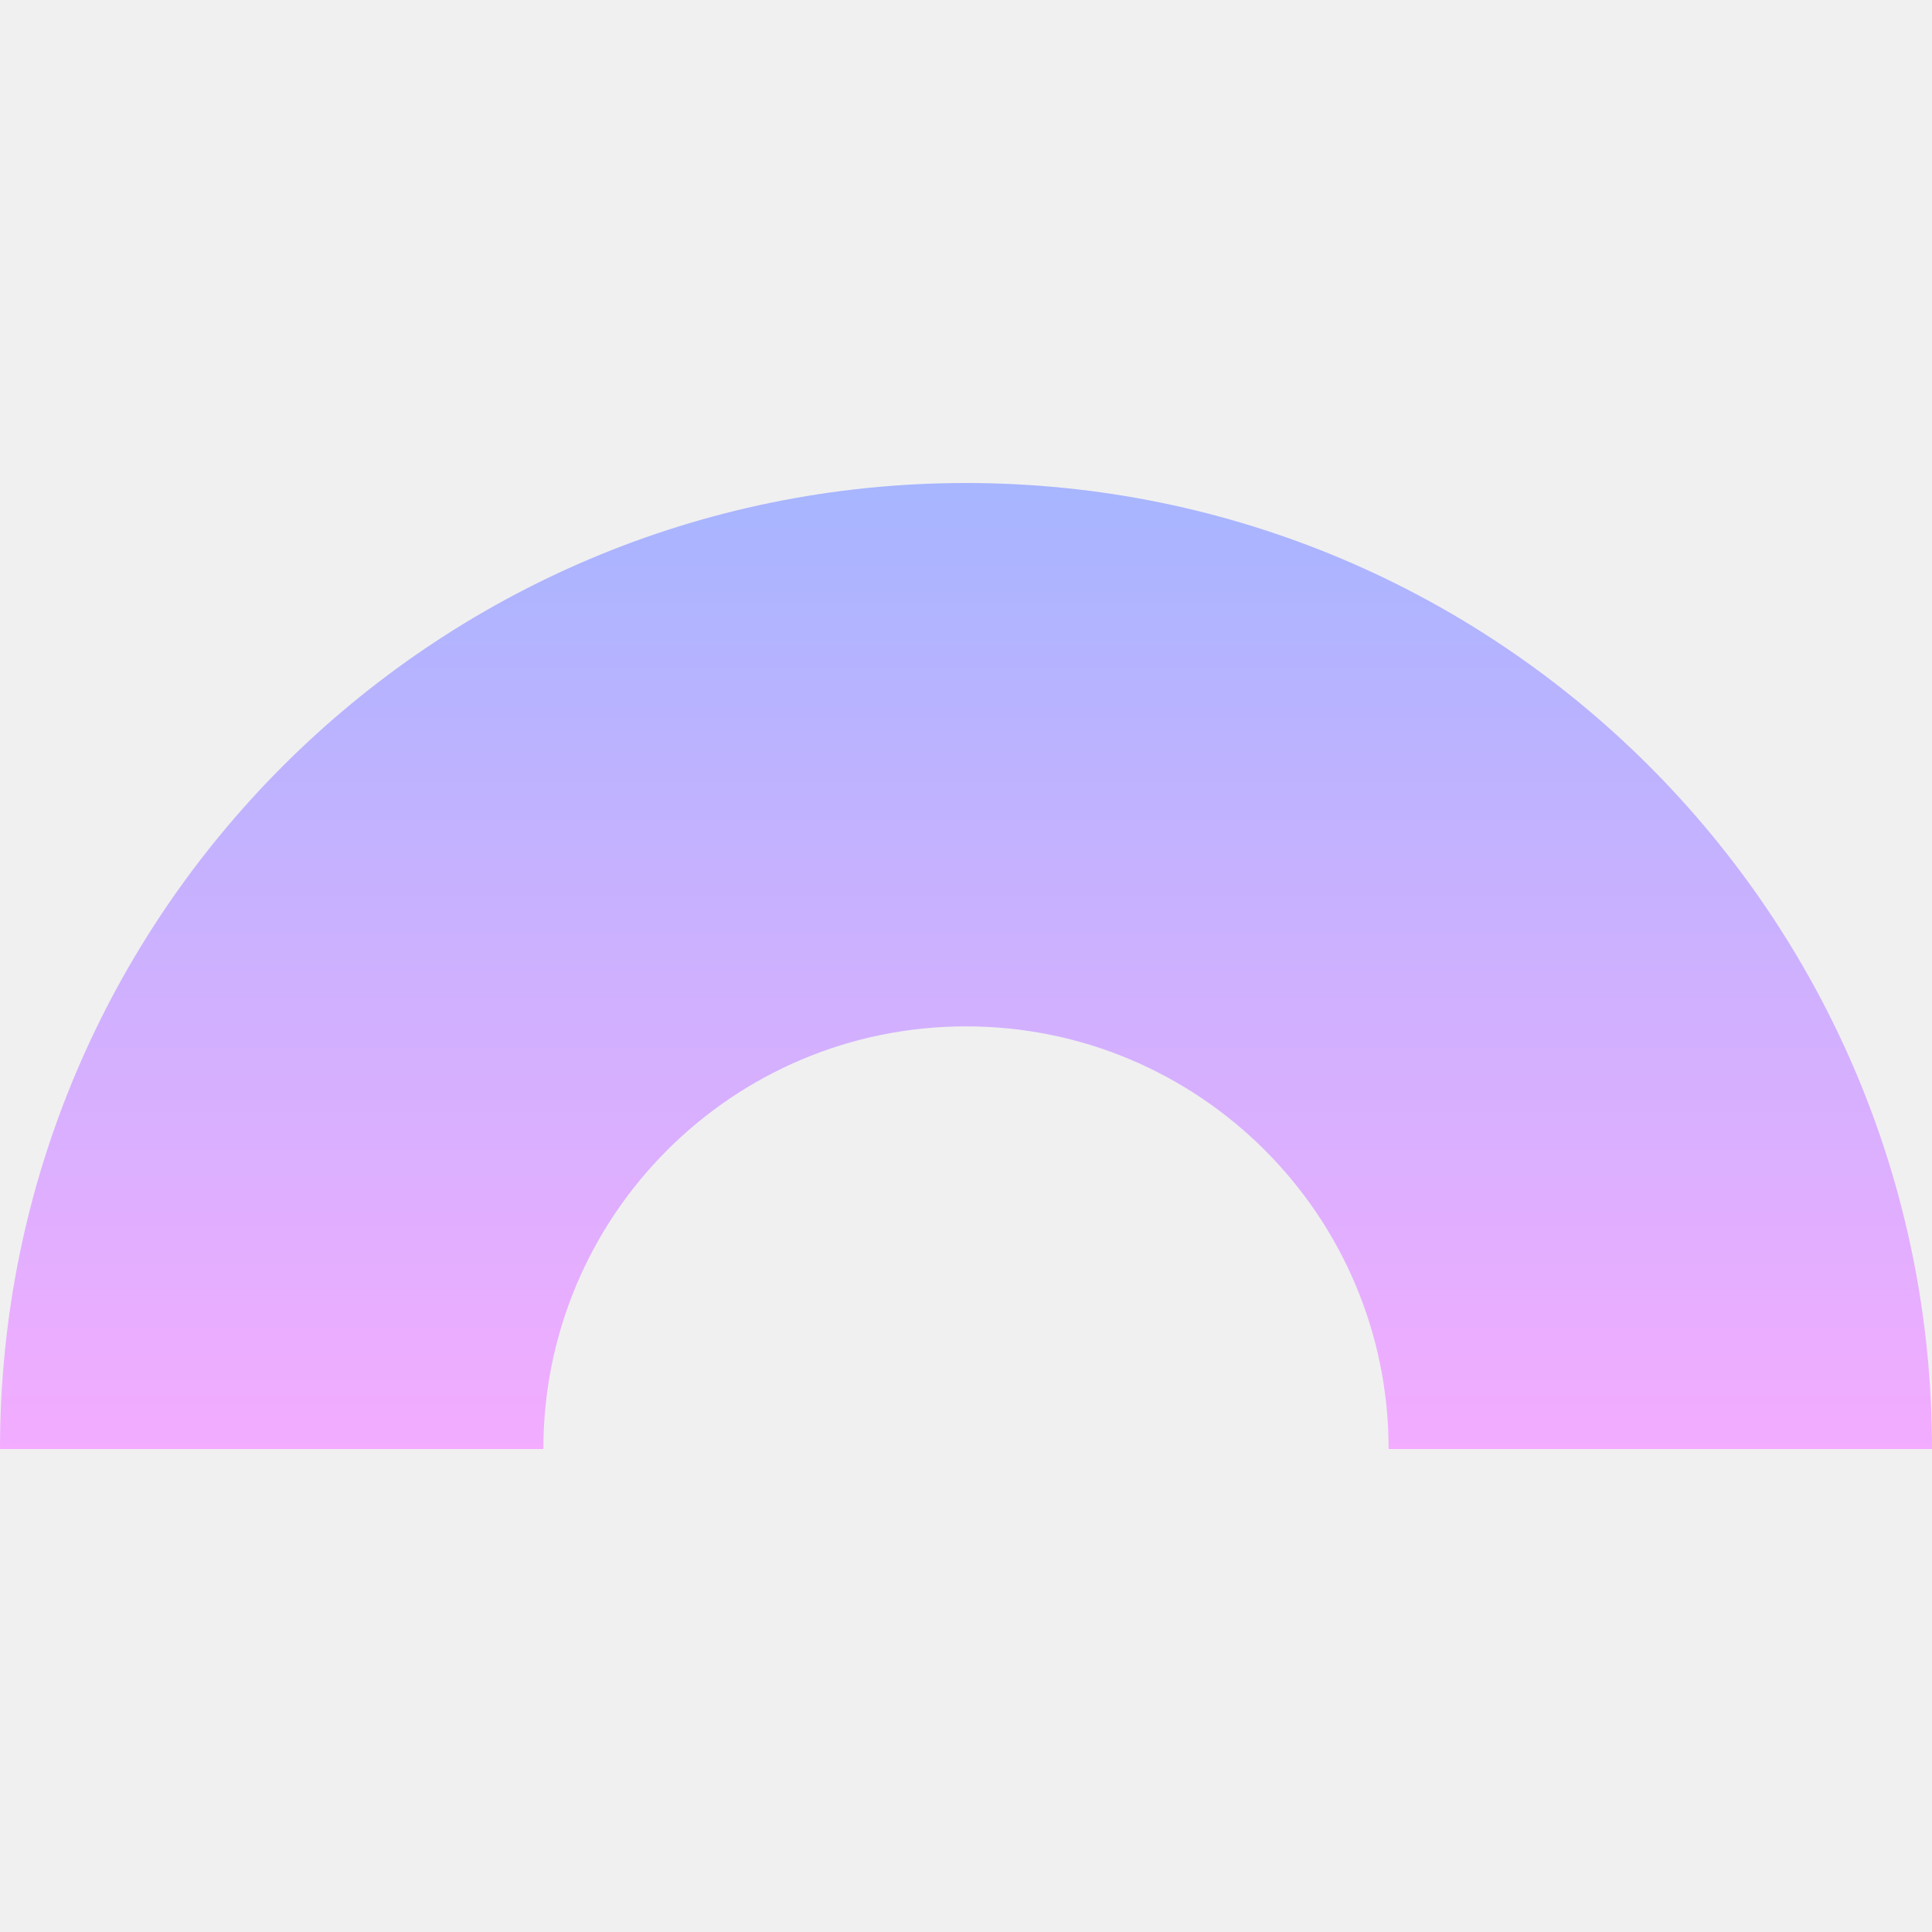
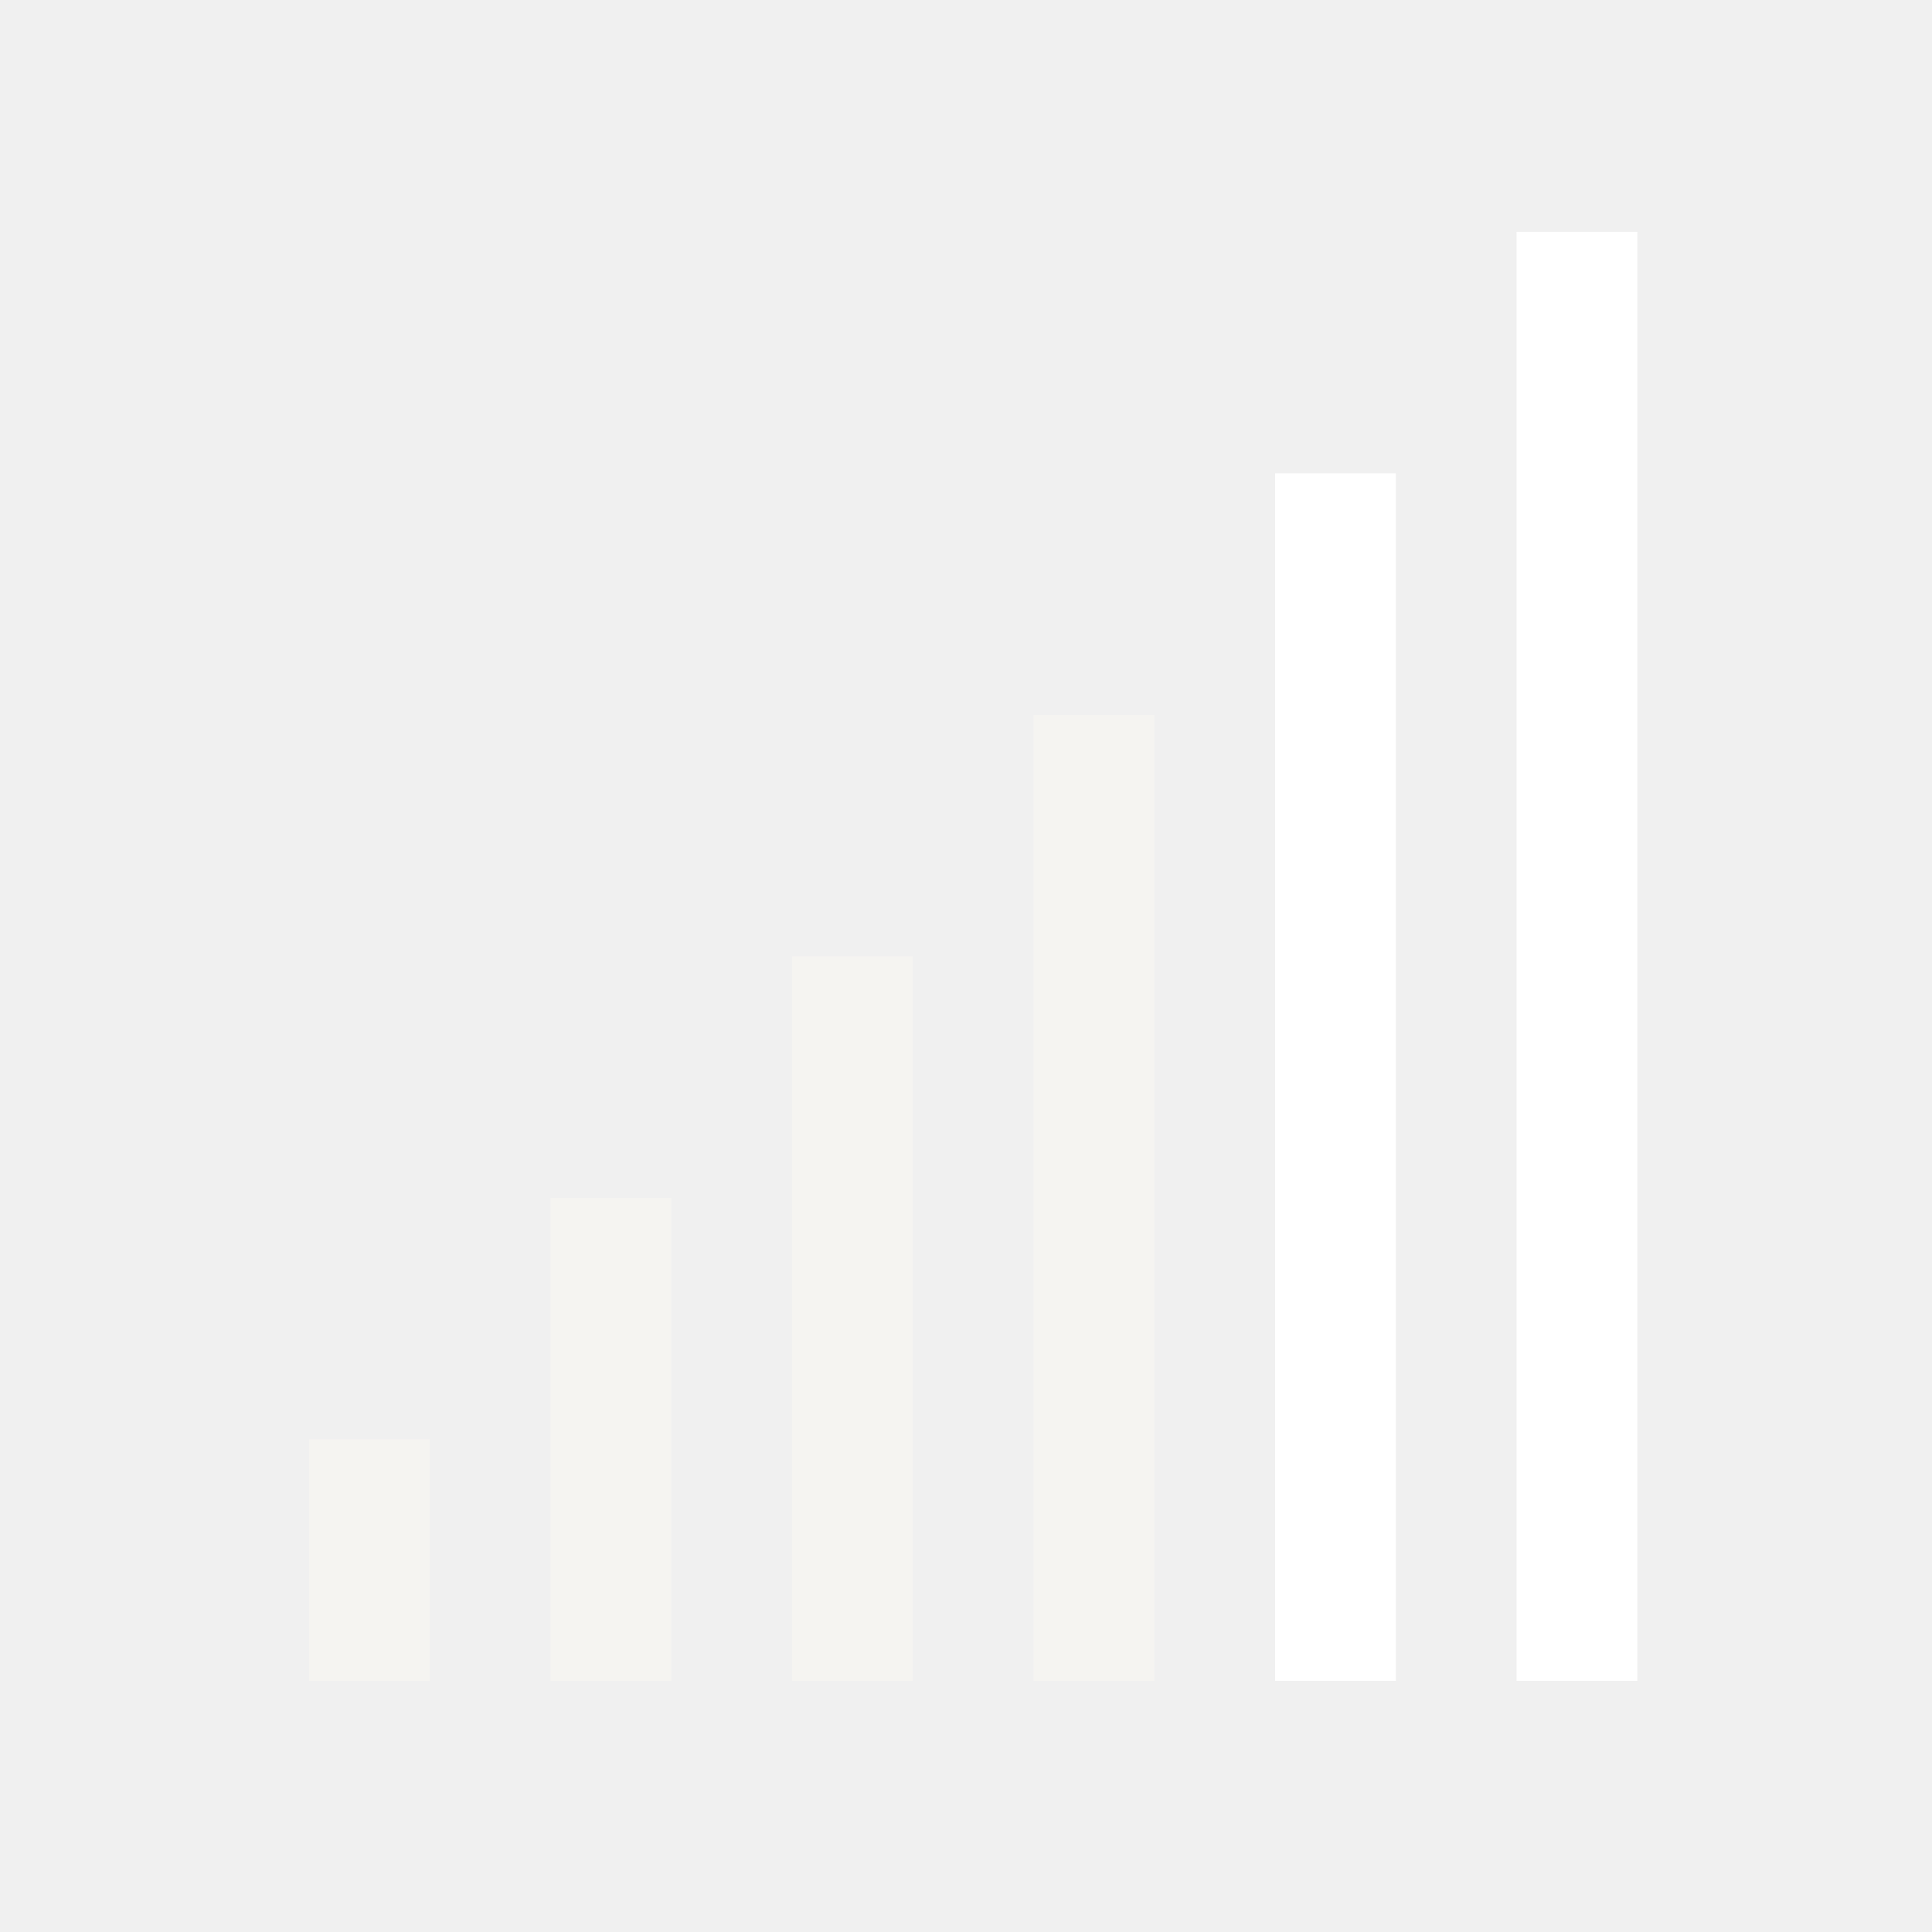
- <svg xmlns="http://www.w3.org/2000/svg" width="200" height="200" viewBox="0 0 200 200" fill="none">
-   <path fill-rule="evenodd" clip-rule="evenodd" d="M200 150H143.75C143.75 125.838 124.162 106.25 100 106.25C75.838 106.25 56.25 125.838 56.25 150H0C0 94.772 44.772 50 100 50C155.228 50 200 94.772 200 150Z" fill="url(#paint0_linear_158_4)" />
-   <defs>
-     <linearGradient id="paint0_linear_158_4" x1="100" y1="50" x2="100" y2="150" gradientUnits="userSpaceOnUse">
-       <stop stop-color="#A7B5FF" />
-       <stop offset="1" stop-color="#F3ACFF" />
-     </linearGradient>
-   </defs>
+ <svg xmlns="http://www.w3.org/2000/svg" width="100" height="100" viewBox="0 0 100 100" fill="none">
+   <path d="M22.25 74.5H16V87H22.25V74.5Z" fill="#F5F4F1" />
+   <path d="M34.749 62H28.5V87H34.749V62Z" fill="#F5F4F1" />
+   <path d="M47.249 49.5H40.999V87H47.249V49.5Z" fill="#F5F4F1" />
+   <path d="M59.749 37H53.499V87H59.749V37Z" fill="#F5F4F1" />
+   <path d="M72.249 24.5H65.999V87H72.249V24.5Z" fill="white" />
+   <path d="M84.749 12H78.499V87H84.749V12Z" fill="white" />
</svg>
